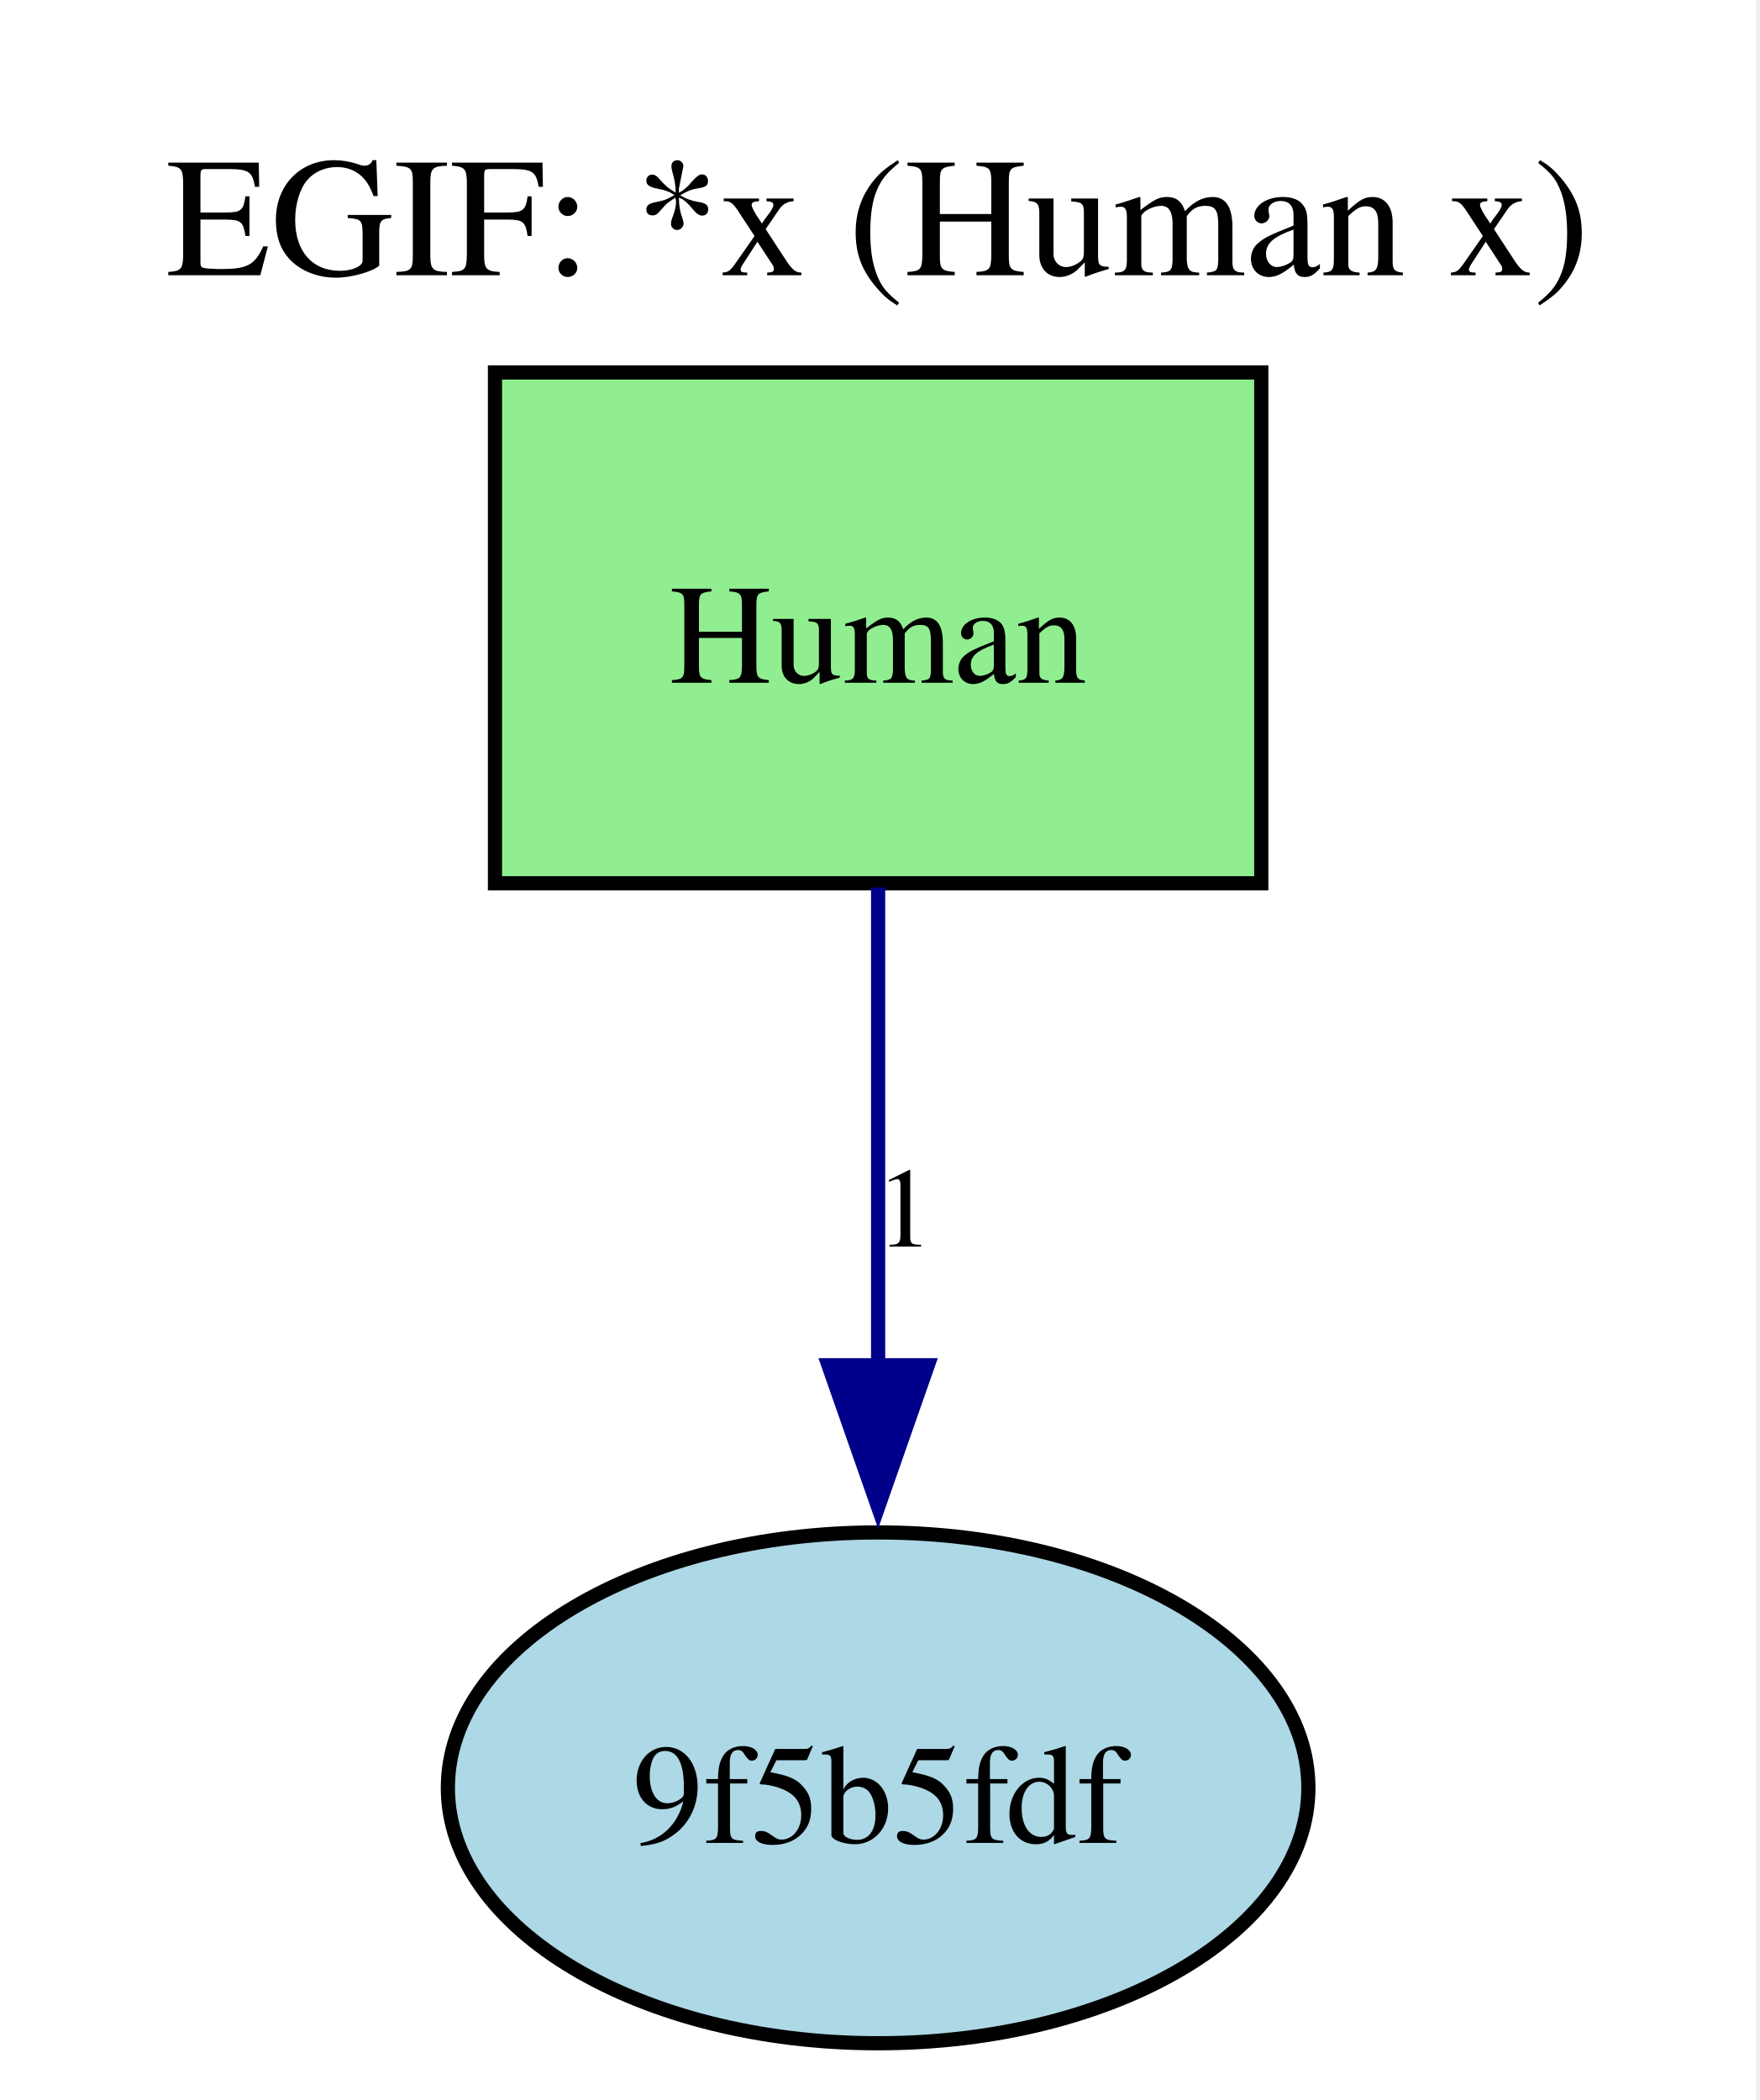
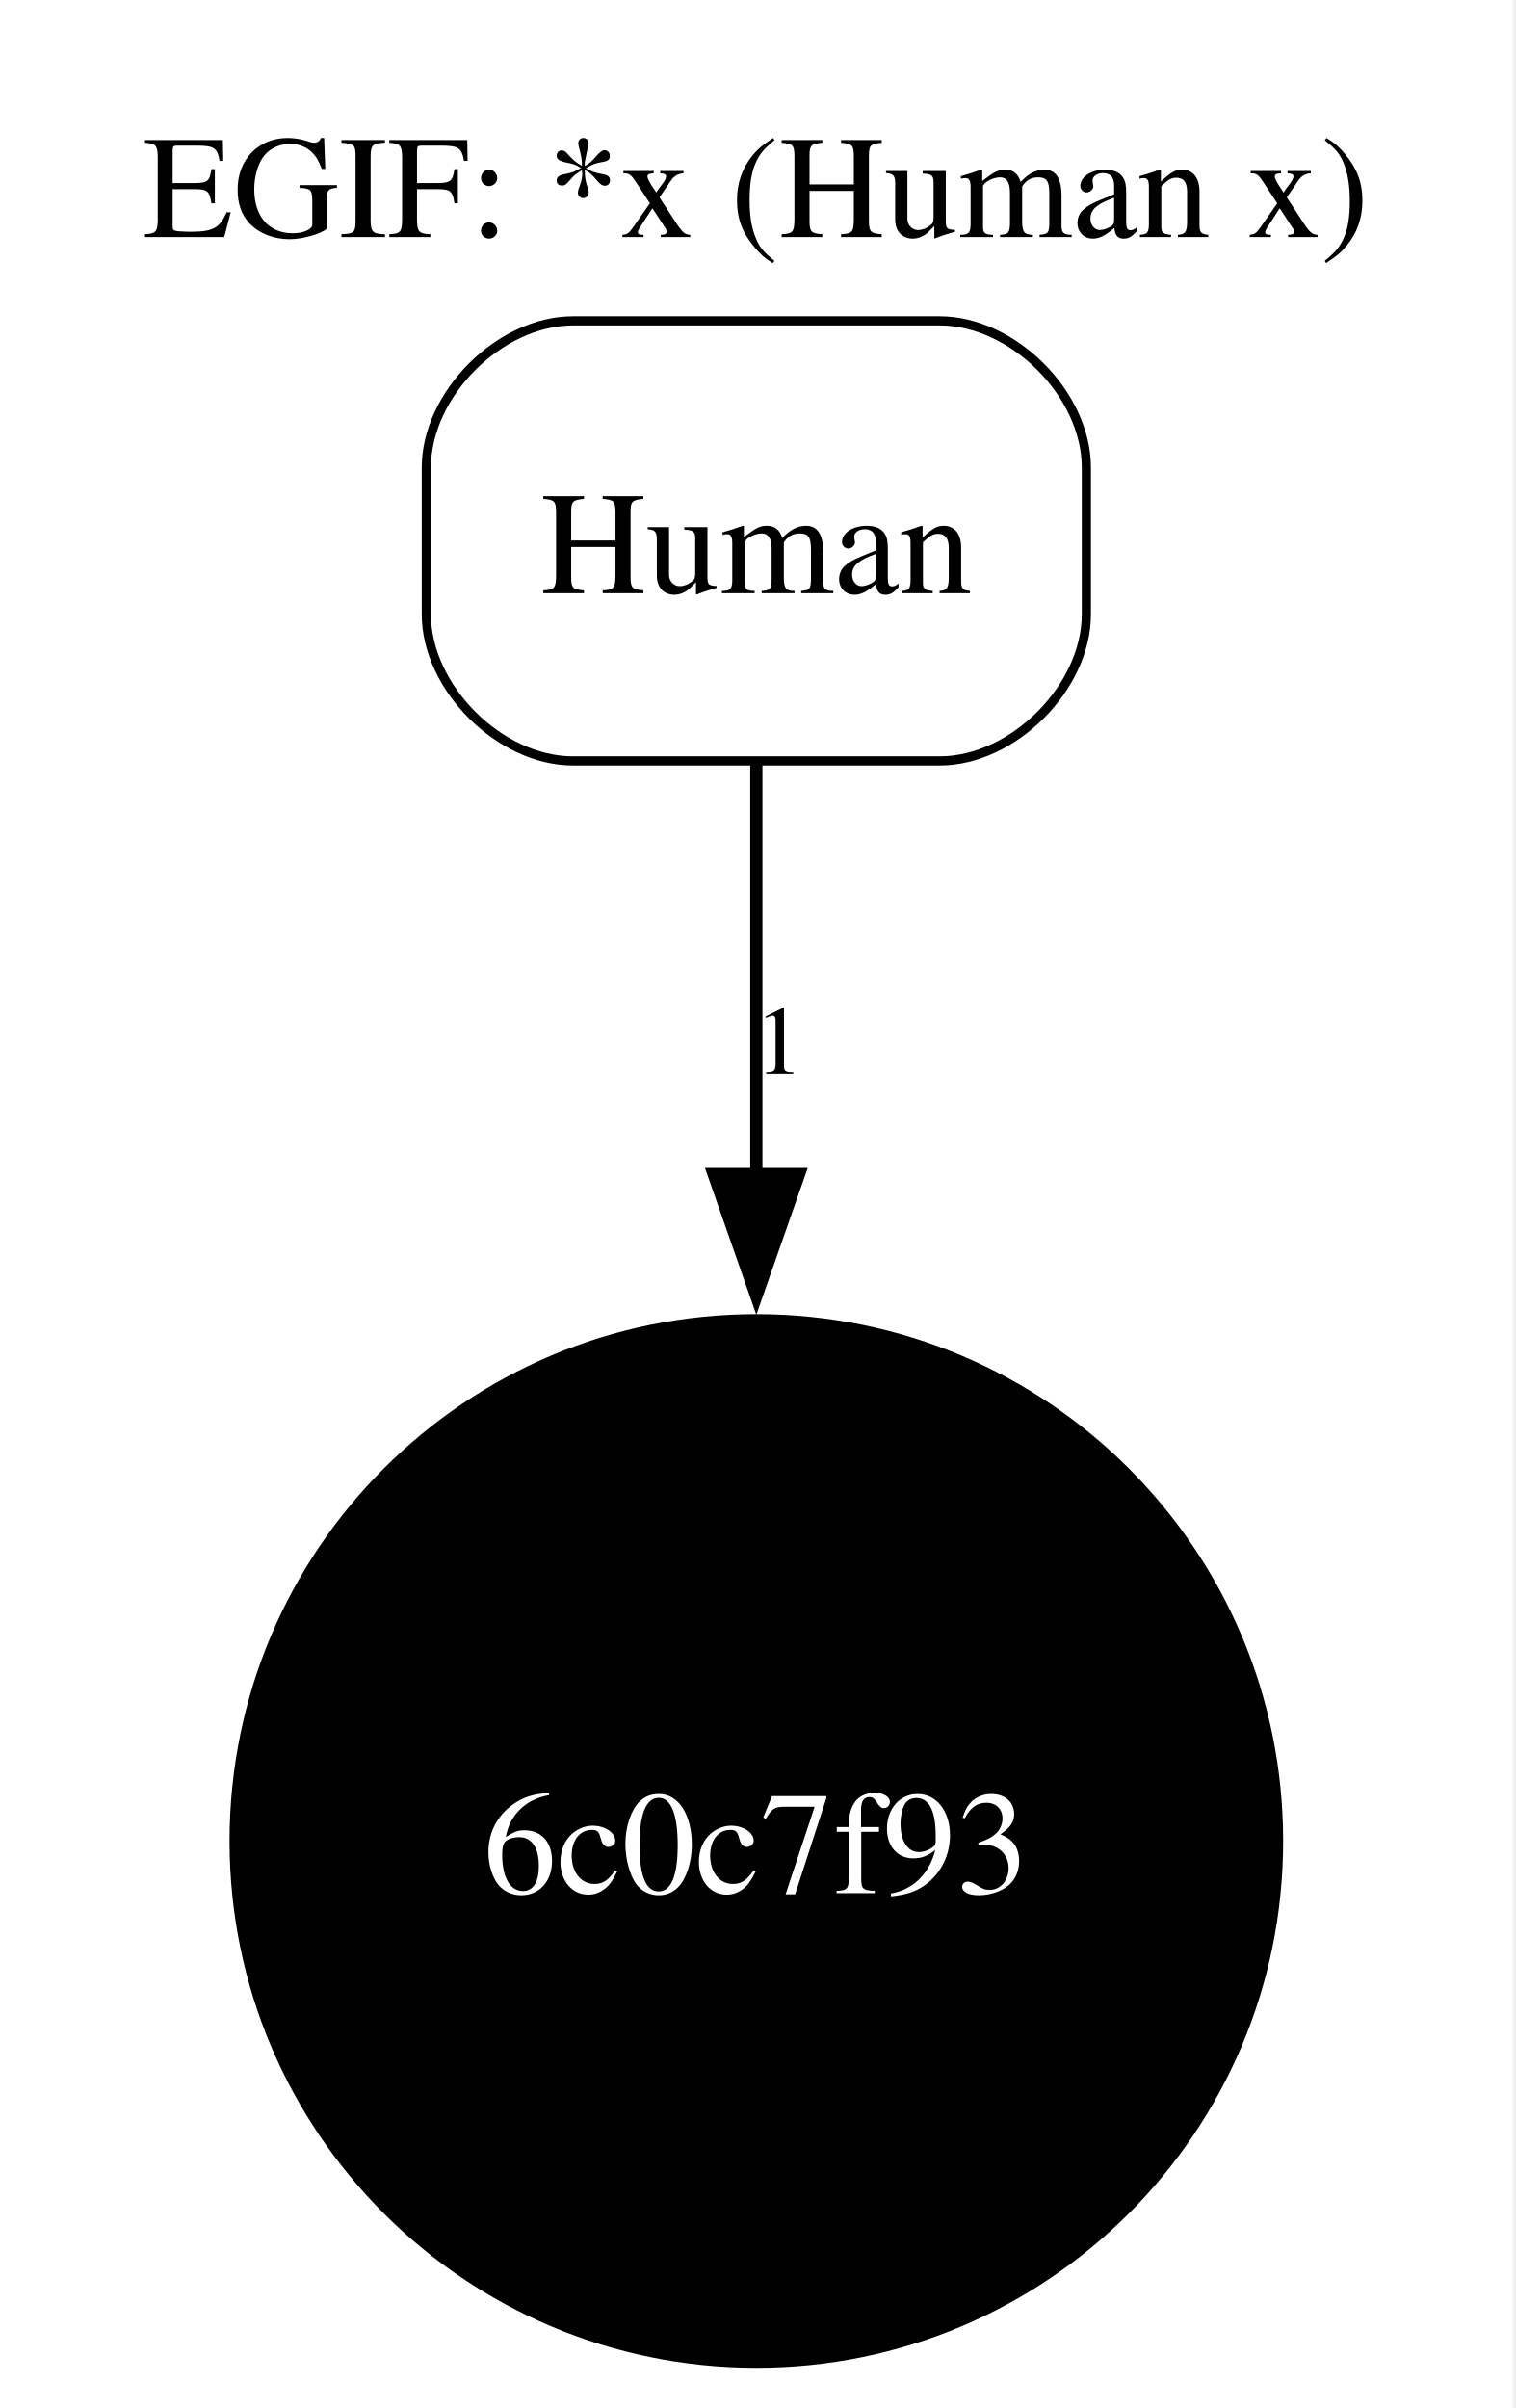
- <svg xmlns="http://www.w3.org/2000/svg" width="124pt" height="148pt" viewBox="0.00 0.00 124.00 148.00">
-   <g id="graph0" class="graph" transform="scale(1 1) rotate(0) translate(4 144)">
-     <polygon fill="white" stroke="none" points="-4,4 -4,-144 119.75,-144 119.75,4 -4,4" />
-     <text xml:space="preserve" text-anchor="middle" x="57.88" y="-124.6" font-family="Times,serif" font-size="12.00">EGIF: *x (Human x)</text>
+ <svg xmlns="http://www.w3.org/2000/svg" width="124pt" height="197pt" viewBox="0.00 0.00 124.00 197.00">
+   <g id="graph0" class="graph" transform="scale(1 1) rotate(0) translate(4 193.21)">
+     <polygon fill="white" stroke="none" points="-4,4 -4,-193.21 119.75,-193.21 119.75,4 -4,4" />
+     <text xml:space="preserve" text-anchor="middle" x="57.88" y="-173.81" font-family="Times,serif" font-size="12.00">EGIF: *x (Human x)</text>
    <g id="node1" class="node">
-       <polygon fill="lightgreen" stroke="black" points="84.88,-117.75 30.88,-117.75 30.88,-81.75 84.88,-81.75 84.88,-117.75" />
-       <text xml:space="preserve" text-anchor="middle" x="57.88" y="-95.88" font-family="Times,serif" font-size="10.00">Human</text>
+       <path fill="none" stroke="black" stroke-width="0.75" d="M72.88,-166.96C72.88,-166.96 42.88,-166.96 42.88,-166.96 36.88,-166.96 30.88,-160.96 30.88,-154.96 30.88,-154.96 30.88,-142.96 30.88,-142.96 30.88,-136.96 36.88,-130.96 42.88,-130.96 42.88,-130.96 72.88,-130.96 72.88,-130.96 78.88,-130.96 84.88,-136.96 84.88,-142.96 84.88,-142.96 84.88,-154.96 84.88,-154.96 84.88,-160.96 78.88,-166.96 72.88,-166.96" />
+       <text xml:space="preserve" text-anchor="middle" x="57.88" y="-144.68" font-family="Times,serif" font-size="12.00">Human</text>
    </g>
    <g id="node2" class="node">
-       <ellipse fill="lightblue" stroke="black" cx="57.88" cy="-18" rx="30.32" ry="18" />
-       <text xml:space="preserve" text-anchor="middle" x="57.88" y="-14.12" font-family="Times,serif" font-size="10.00">9f5b5fdf</text>
+       <ellipse fill="black" stroke="black" cx="57.88" cy="-42.6" rx="42.6" ry="42.6" />
+       <text xml:space="preserve" text-anchor="middle" x="57.88" y="-38.33" font-family="Times,serif" font-size="12.00" fill="white">6c0c7f93</text>
    </g>
    <g id="edge1" class="edge">
-       <path fill="none" stroke="darkblue" d="M57.88,-81.45C57.88,-71.52 57.88,-58.81 57.88,-47.45" />
-       <polygon fill="darkblue" stroke="darkblue" points="61.38,-47.78 57.88,-37.78 54.38,-47.78 61.38,-47.78" />
-       <text xml:space="preserve" text-anchor="middle" x="59.75" y="-56.15" font-family="Times,serif" font-size="8.00">1</text>
+       <path fill="none" stroke="black" d="M57.88,-130.72C57.88,-121.33 57.88,-109.13 57.88,-96.86" />
+       <polygon fill="black" stroke="black" points="61.38,-97.16 57.88,-87.16 54.38,-97.16 61.38,-97.16" />
+       <text xml:space="preserve" text-anchor="middle" x="59.75" y="-105.36" font-family="Times,serif" font-size="8.00">1</text>
    </g>
  </g>
</svg>
